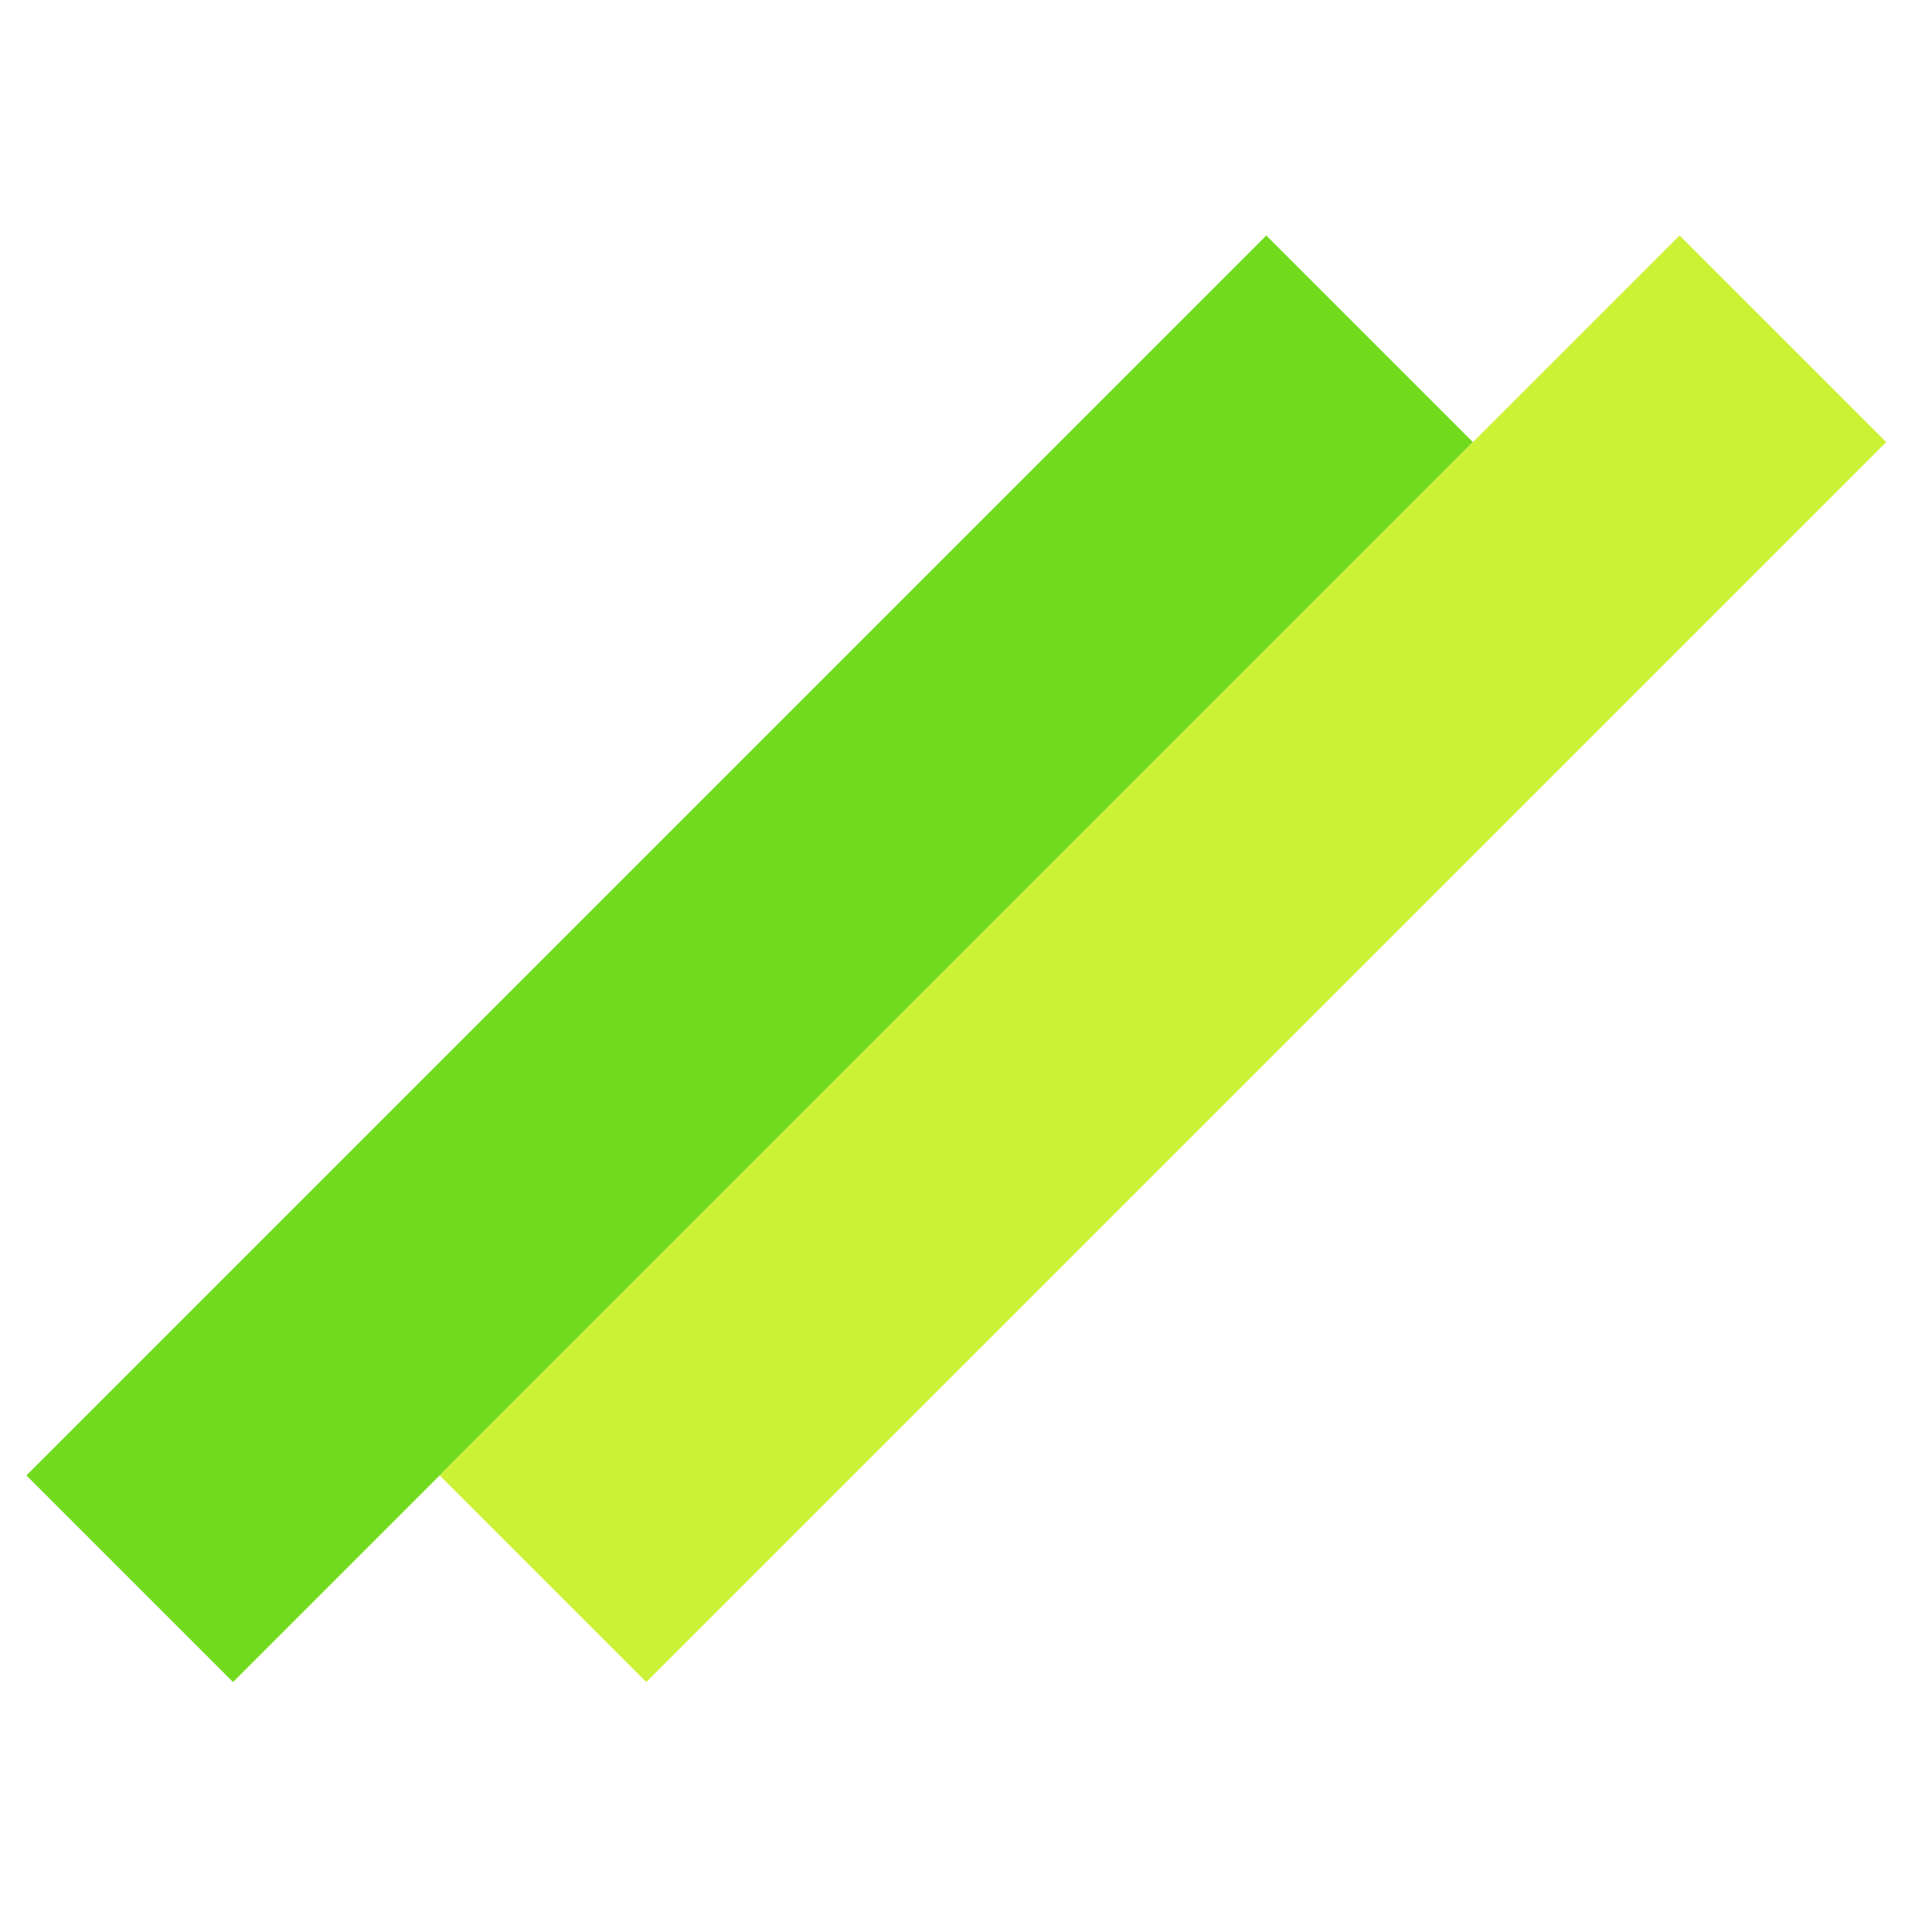
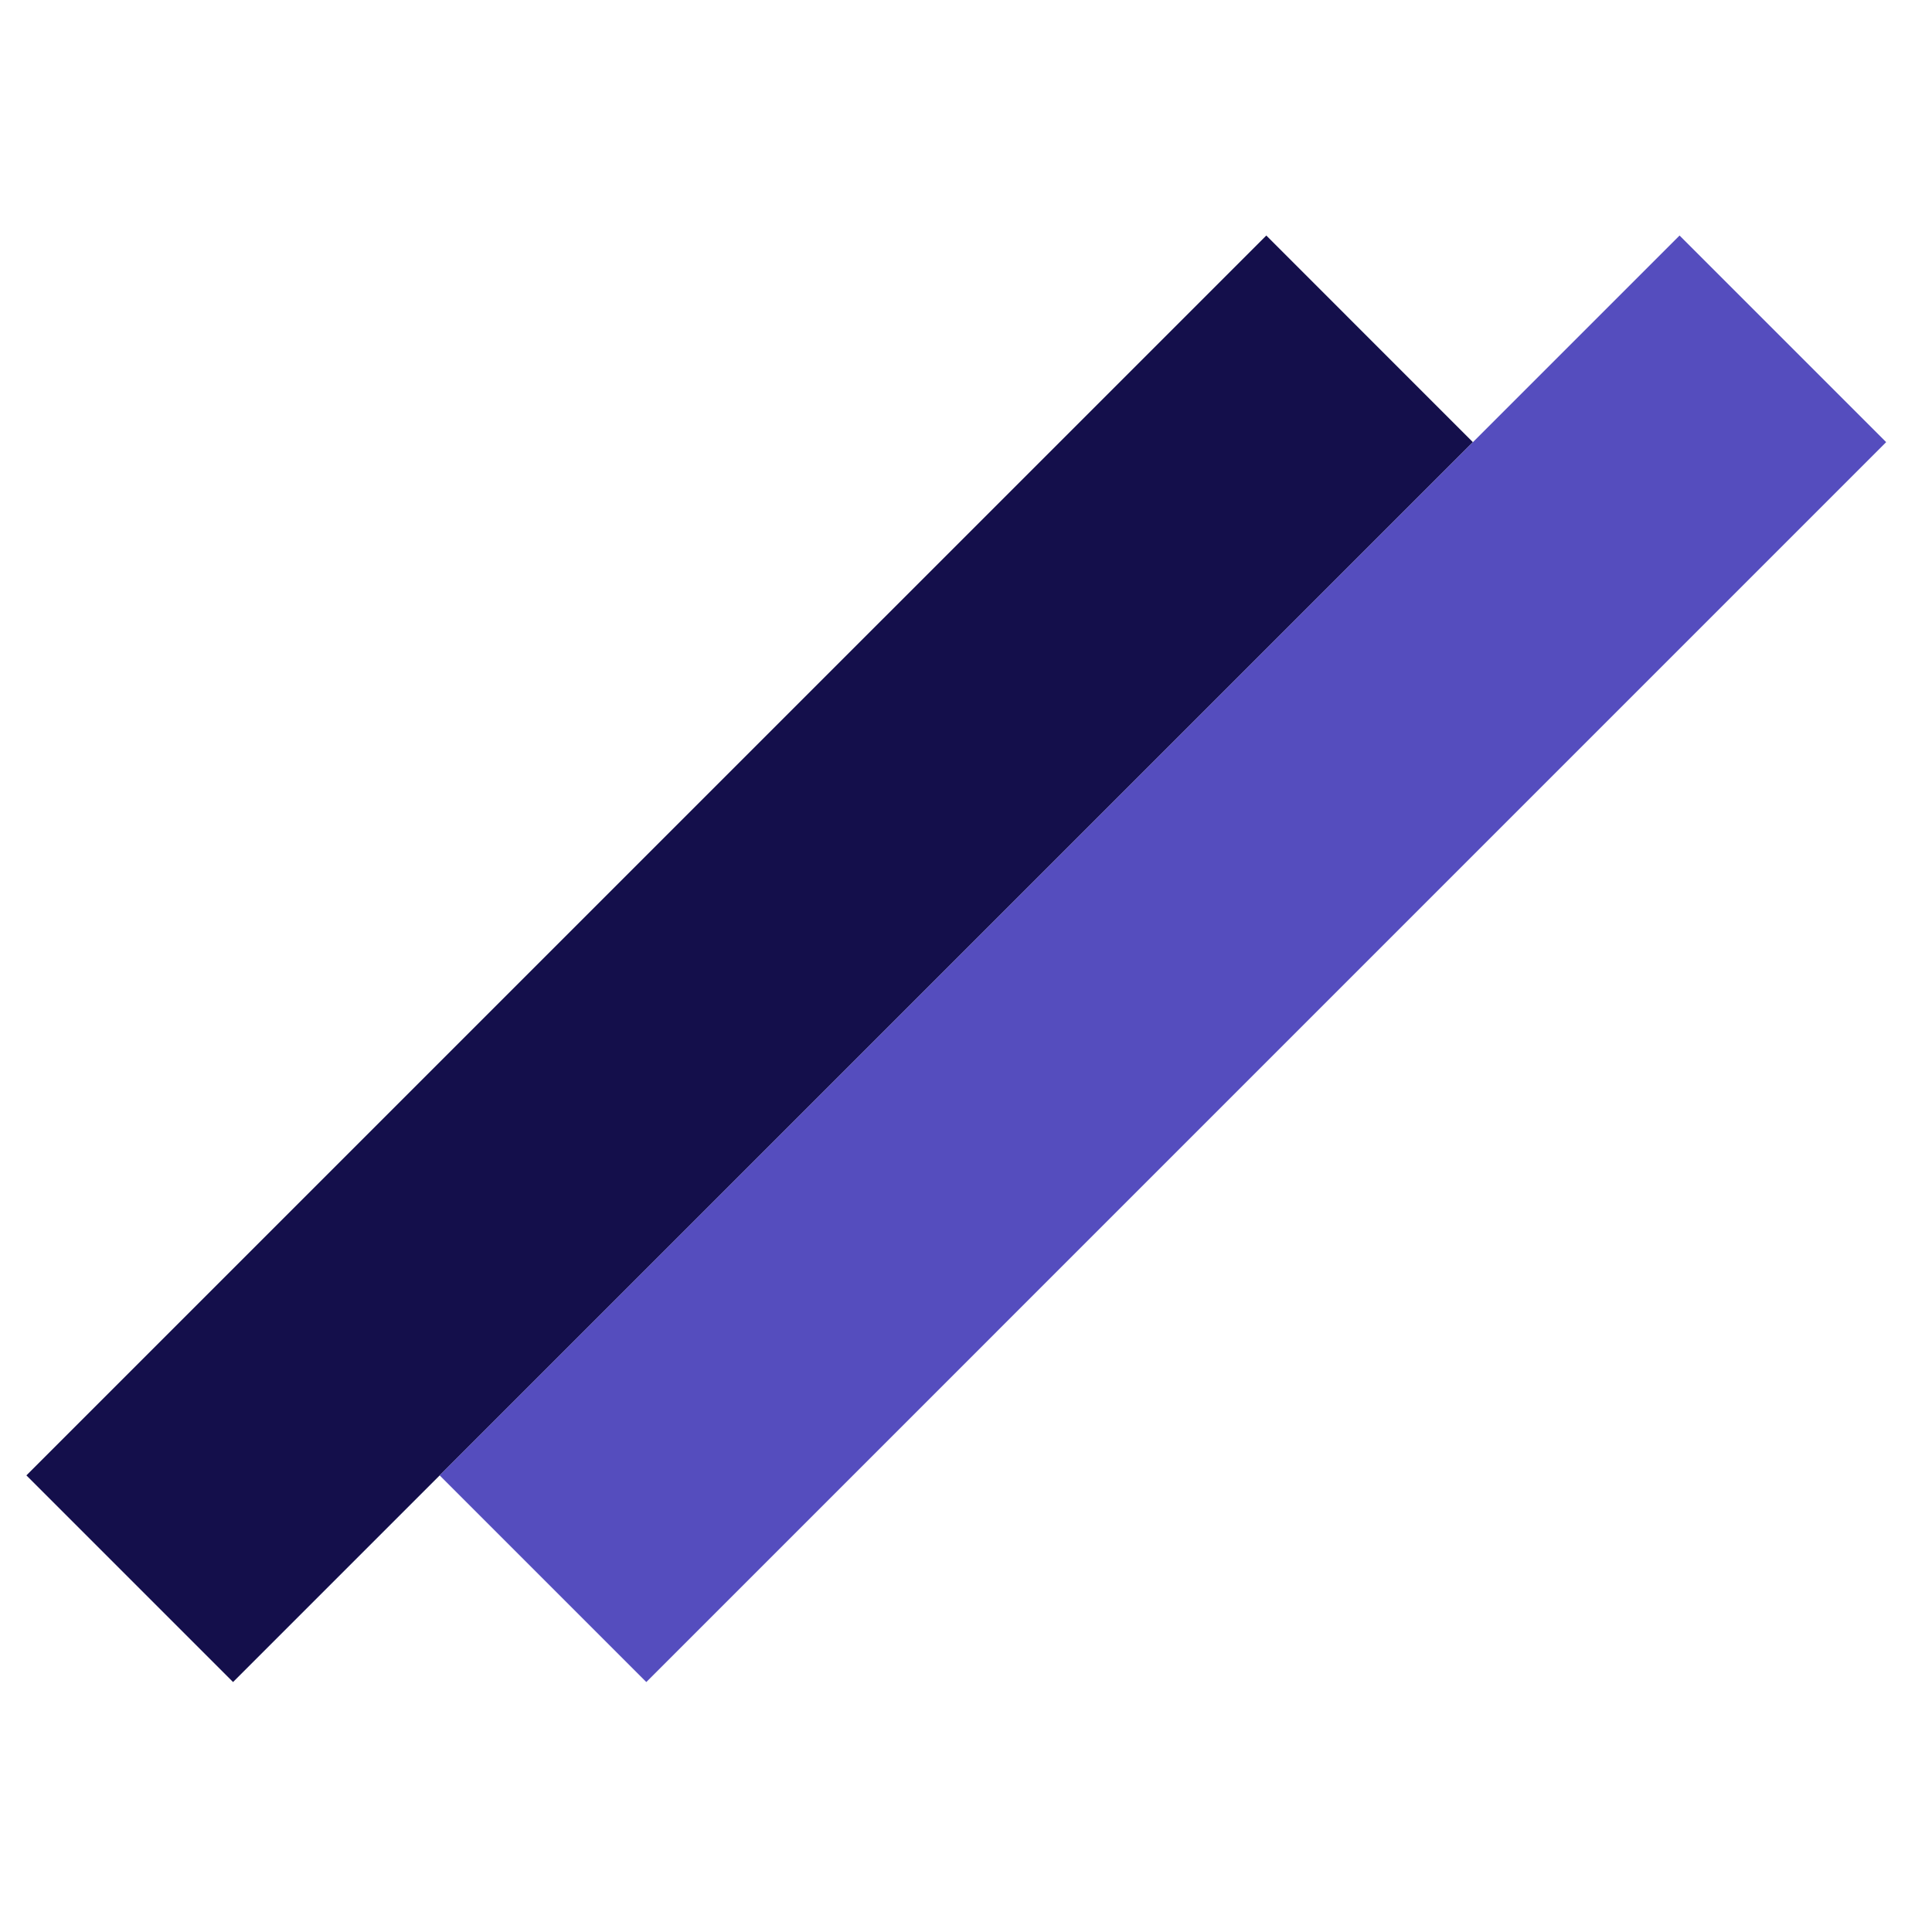
<svg xmlns="http://www.w3.org/2000/svg" width="32" height="32" viewBox="0 0 32 32" fill="none">
-   <rect x="0.437" y="24.437" width="29.043" height="4.84" transform="rotate(-45 0.437195 24.4372)" fill="#70DA1C" />
-   <rect x="7.283" y="24.437" width="29.043" height="4.84" transform="rotate(-45 7.28259 24.4371)" fill="#CCF235" />
+   <path d="M20.974 3.901L0.437 24.437L3.86 27.86L24.396 7.324L20.974 3.901Z" fill="#140F4B" />
+   <path d="M27.819 3.901L7.282 24.437L10.705 27.86L31.241 7.323L27.819 3.901Z" fill="#554DBE" />
</svg>
